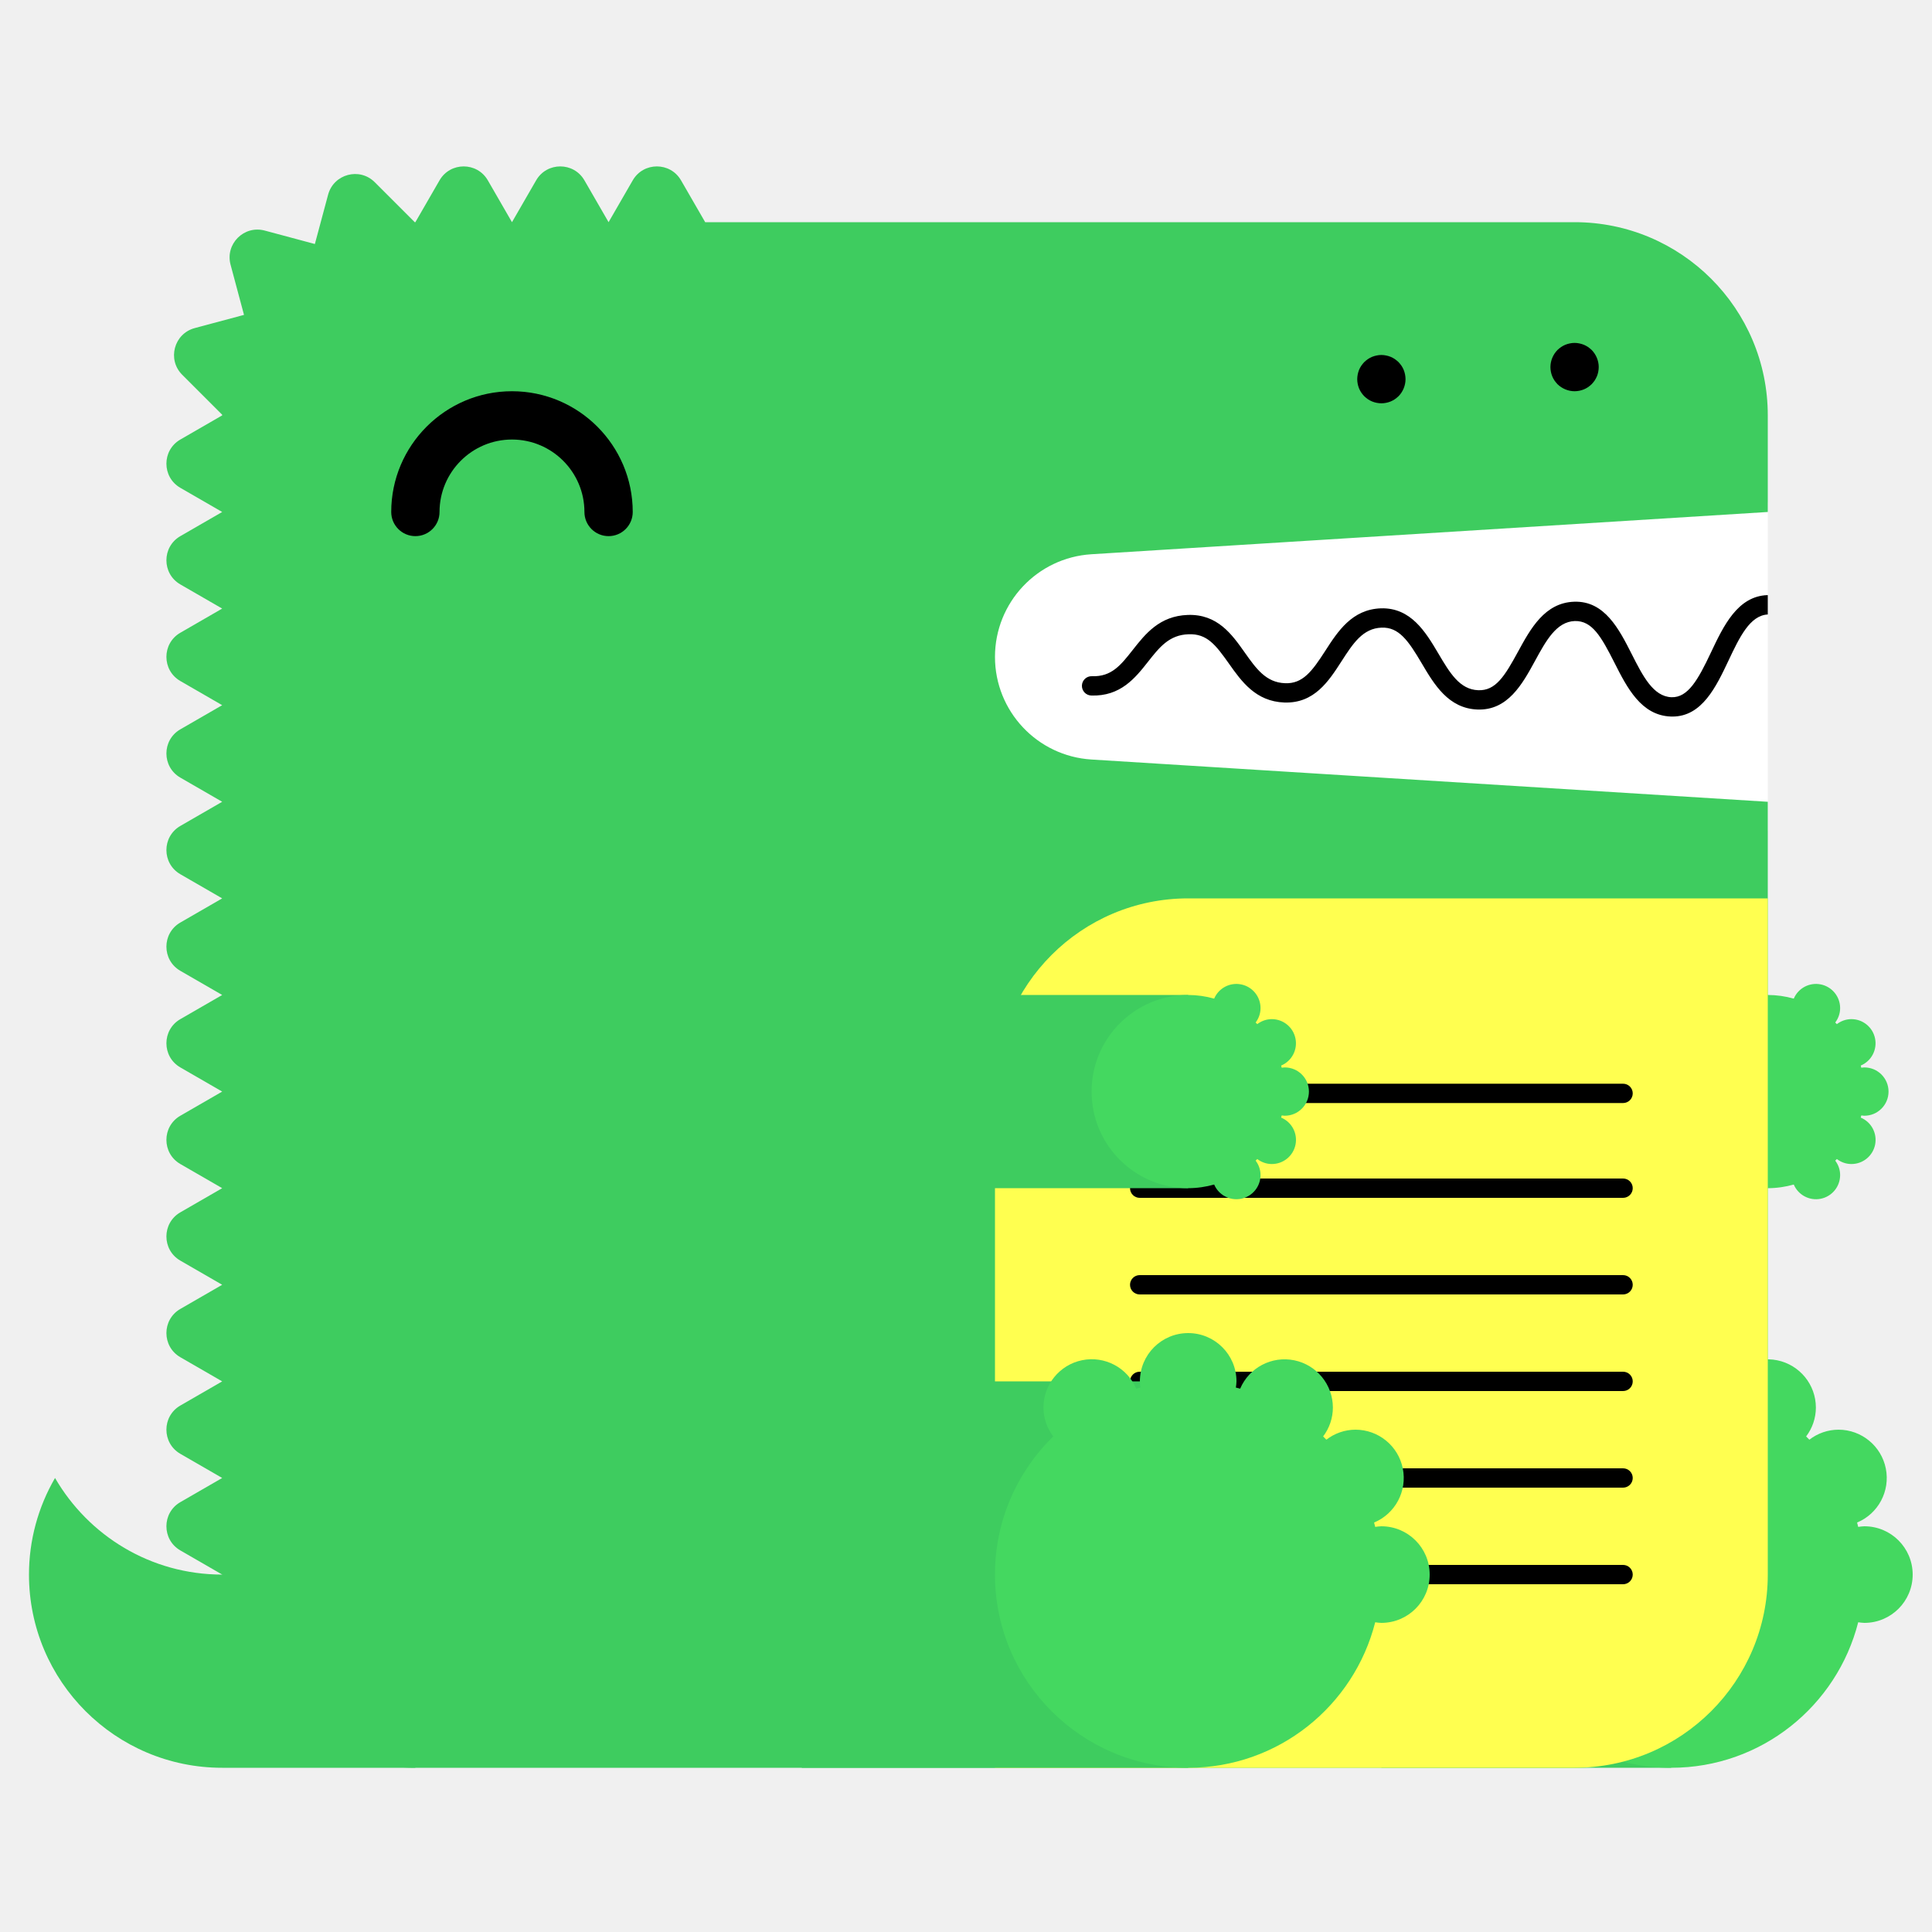
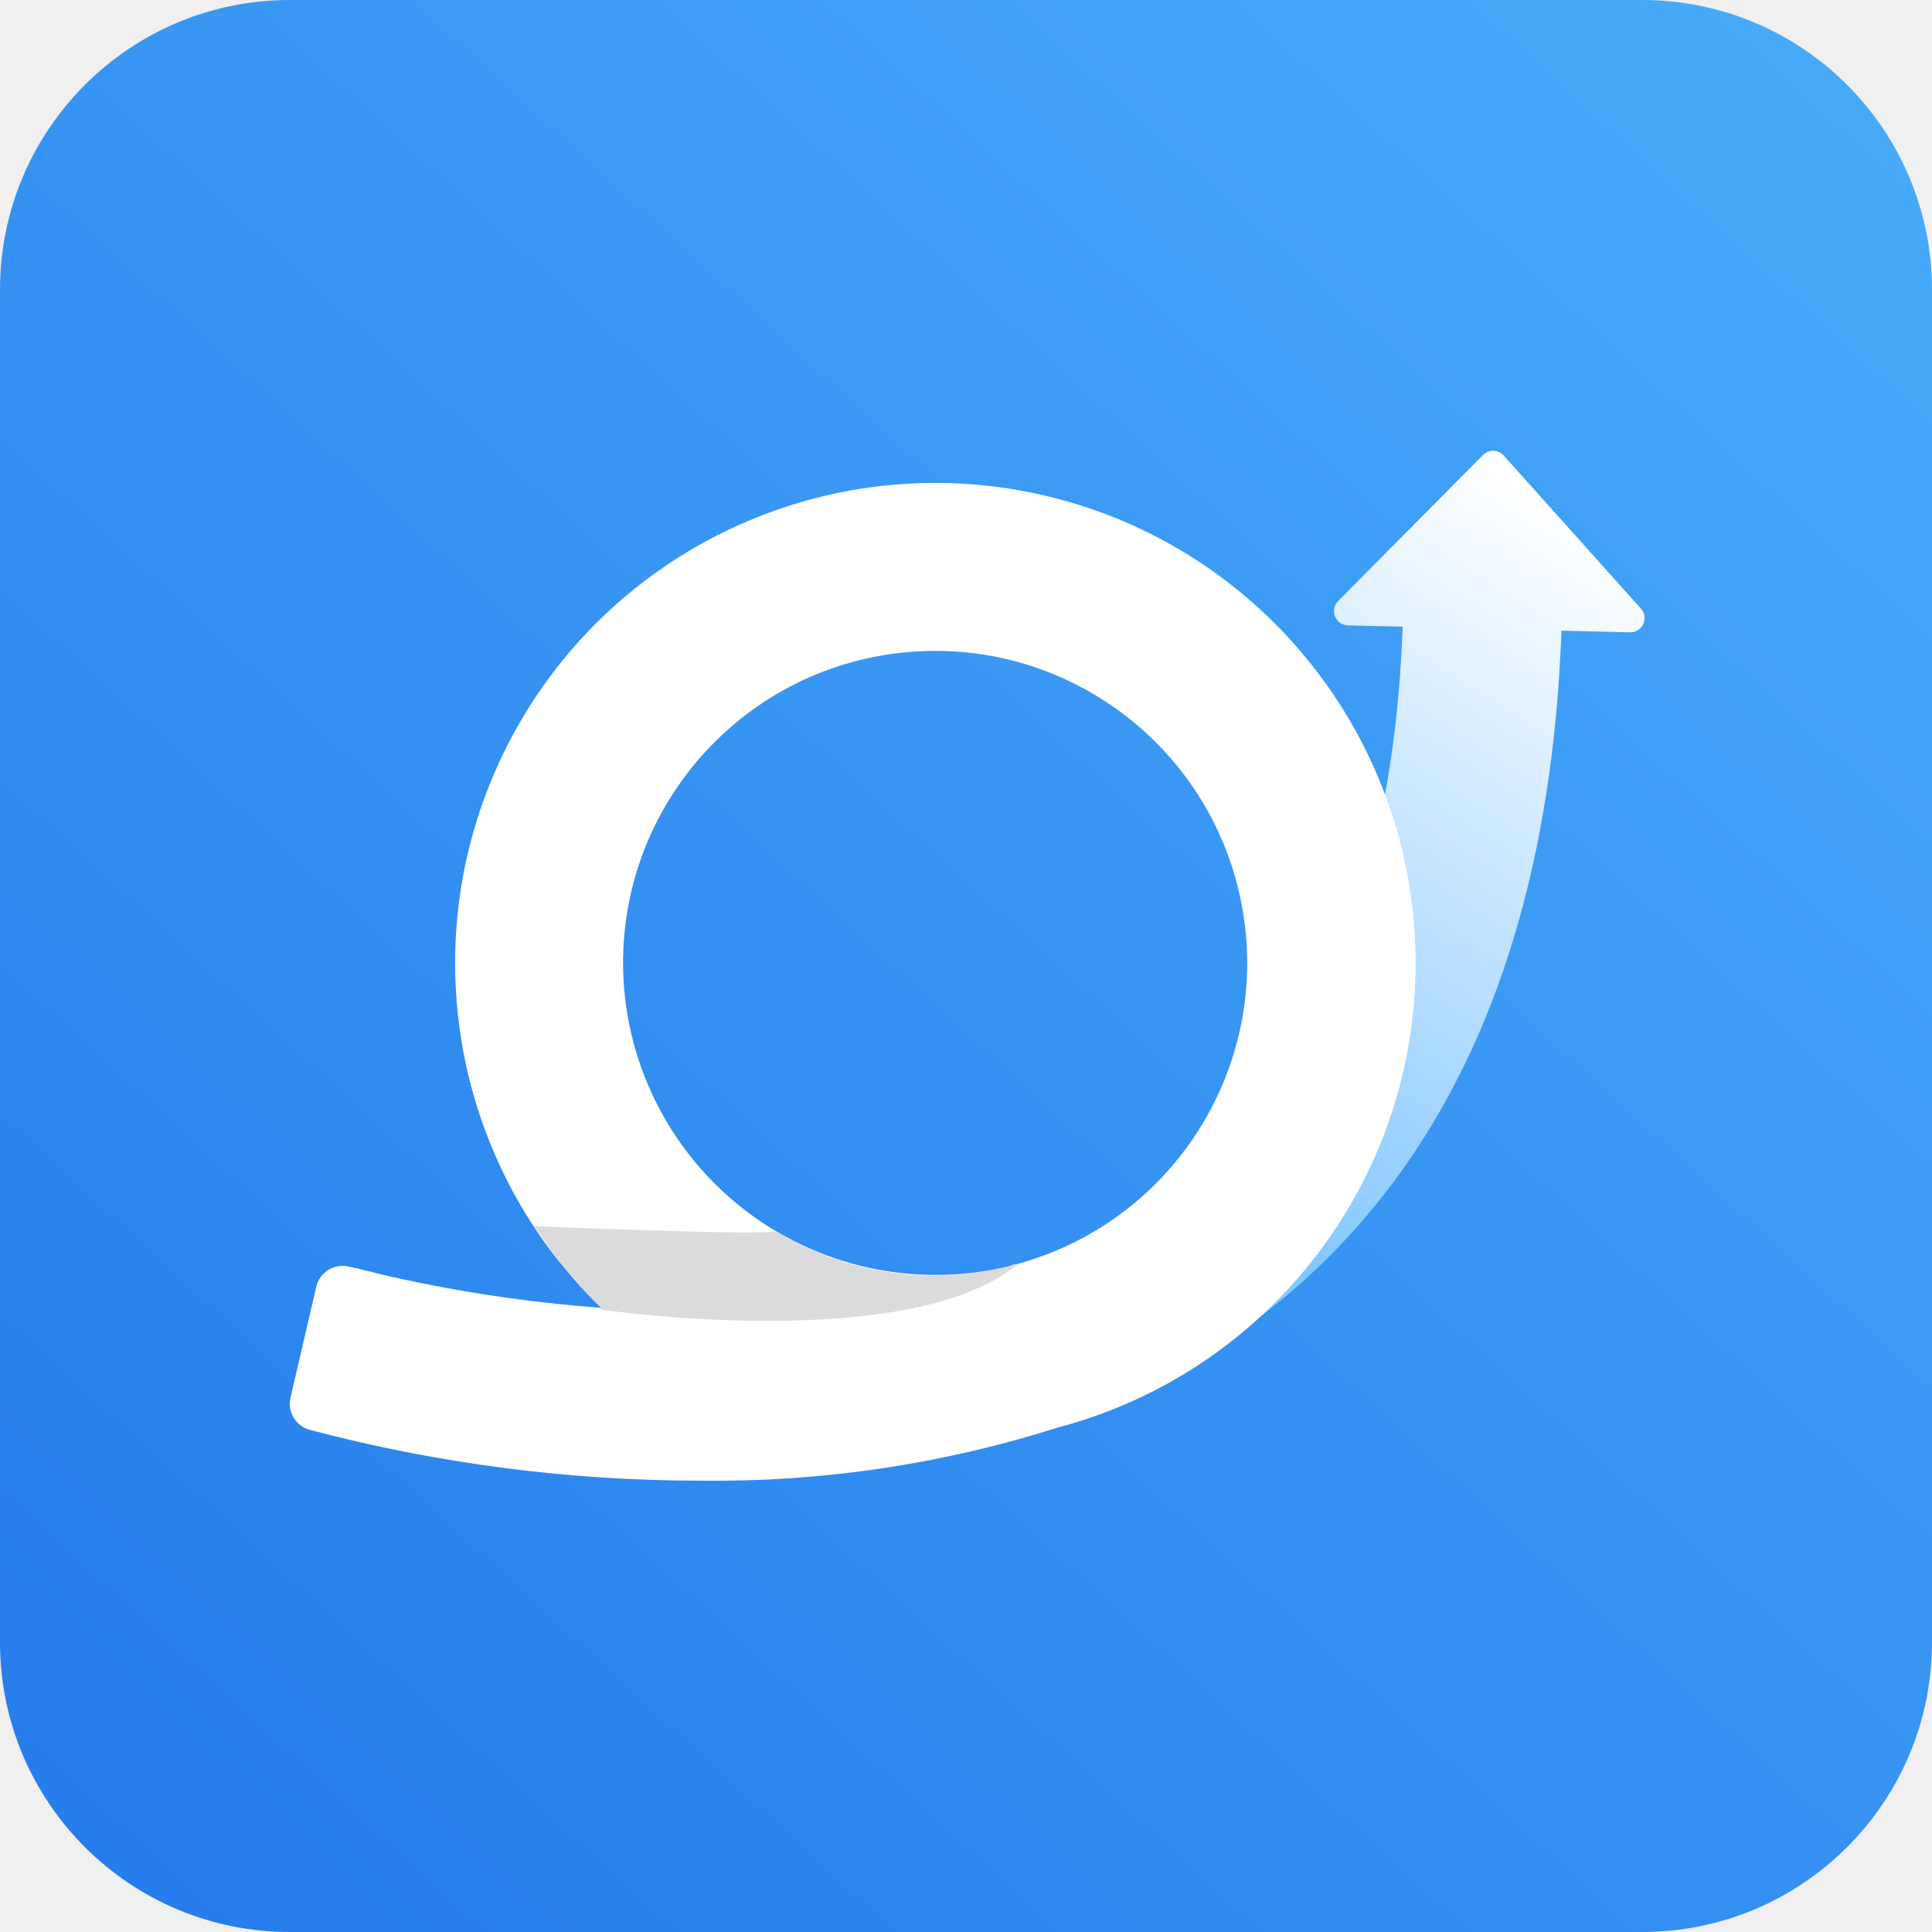
- <svg xmlns="http://www.w3.org/2000/svg" width="200" height="200" viewBox="0 0 200 200">
-   <g fill="none" fill-rule="evenodd">
-     <path fill="#FFF" d="M99 52h84v34H99z" />
-     <path d="M23 163c-7.398 0-13.843-4.027-17.303-10A19.886 19.886 0 0 0 3 163c0 11.046 8.954 20 20 20h20v-20H23z" fill="#3ECC5F" />
-     <path d="M112.98 57.376L183 53V43c0-11.046-8.954-20-20-20H73l-2.5-4.33c-1.112-1.925-3.889-1.925-5 0L63 23l-2.5-4.33c-1.111-1.925-3.889-1.925-5 0L53 23l-2.5-4.33c-1.111-1.925-3.889-1.925-5 0L43 23c-.022 0-.042.003-.065.003l-4.142-4.141c-1.57-1.571-4.252-.853-4.828 1.294l-1.369 5.104-5.192-1.392c-2.148-.575-4.111 1.389-3.535 3.536l1.39 5.193-5.102 1.367c-2.148.576-2.867 3.259-1.296 4.83l4.142 4.142c0 .021-.003.042-.003.064l-4.33 2.5c-1.925 1.111-1.925 3.889 0 5L23 53l-4.33 2.5c-1.925 1.111-1.925 3.889 0 5L23 63l-4.33 2.5c-1.925 1.111-1.925 3.889 0 5L23 73l-4.33 2.5c-1.925 1.111-1.925 3.889 0 5L23 83l-4.33 2.5c-1.925 1.111-1.925 3.889 0 5L23 93l-4.33 2.5c-1.925 1.111-1.925 3.889 0 5L23 103l-4.33 2.5c-1.925 1.111-1.925 3.889 0 5L23 113l-4.33 2.5c-1.925 1.111-1.925 3.889 0 5L23 123l-4.33 2.5c-1.925 1.111-1.925 3.889 0 5L23 133l-4.33 2.5c-1.925 1.111-1.925 3.889 0 5L23 143l-4.33 2.5c-1.925 1.111-1.925 3.889 0 5L23 153l-4.33 2.5c-1.925 1.111-1.925 3.889 0 5L23 163c0 11.046 8.954 20 20 20h120c11.046 0 20-8.954 20-20V83l-70.02-4.376A10.645 10.645 0 0 1 103 68c0-5.621 4.37-10.273 9.98-10.624" fill="#3ECC5F" />
-     <path fill="#3ECC5F" d="M143 183h30v-40h-30z" />
-     <path d="M193 158c-.219 0-.428.037-.639.064-.038-.15-.074-.301-.116-.451A5 5 0 0 0 190.32 148a4.96 4.96 0 0 0-3.016 1.036 26.531 26.531 0 0 0-.335-.336 4.955 4.955 0 0 0 1.011-2.987 5 5 0 0 0-9.599-1.959c-.148-.042-.297-.077-.445-.115.027-.211.064-.42.064-.639a5 5 0 0 0-5-5 5 5 0 0 0-5 5c0 .219.037.428.064.639-.148.038-.297.073-.445.115a4.998 4.998 0 0 0-9.599 1.959c0 1.125.384 2.151 1.011 2.987-3.717 3.632-6.031 8.693-6.031 14.3 0 11.046 8.954 20 20 20 9.339 0 17.16-6.41 19.361-15.064.211.027.42.064.639.064a5 5 0 0 0 5-5 5 5 0 0 0-5-5" fill="#44D860" />
-     <path fill="#3ECC5F" d="M153 123h30v-20h-30z" />
-     <path d="M193 115.5a2.5 2.5 0 1 0 0-5c-.109 0-.214.019-.319.032-.02-.075-.037-.15-.058-.225a2.501 2.501 0 0 0-.963-4.807c-.569 0-1.088.197-1.508.518a6.653 6.653 0 0 0-.168-.168c.314-.417.506-.931.506-1.494a2.5 2.5 0 0 0-4.8-.979A9.987 9.987 0 0 0 183 103c-5.522 0-10 4.478-10 10s4.478 10 10 10c.934 0 1.833-.138 2.69-.377a2.5 2.5 0 0 0 4.8-.979c0-.563-.192-1.077-.506-1.494.057-.055.113-.111.168-.168.42.321.939.518 1.508.518a2.5 2.5 0 0 0 .963-4.807c.021-.074.038-.15.058-.225.105.013.21.032.319.032" fill="#44D860" />
-     <path d="M63 55.5a2.5 2.5 0 0 1-2.5-2.5c0-4.136-3.364-7.5-7.5-7.5s-7.5 3.364-7.5 7.5a2.5 2.5 0 1 1-5 0c0-6.893 5.607-12.5 12.5-12.5S65.5 46.107 65.5 53a2.5 2.5 0 0 1-2.5 2.5" fill="#000" />
-     <path d="M103 183h60c11.046 0 20-8.954 20-20V93h-60c-11.046 0-20 8.954-20 20v70z" fill="#FFFF50" />
-     <path d="M168.02 124h-50.04a1 1 0 1 1 0-2h50.04a1 1 0 1 1 0 2m0 20h-50.04a1 1 0 1 1 0-2h50.04a1 1 0 1 1 0 2m0 20h-50.04a1 1 0 1 1 0-2h50.04a1 1 0 1 1 0 2m0-49.814h-50.04a1 1 0 1 1 0-2h50.04a1 1 0 1 1 0 2m0 19.814h-50.04a1 1 0 1 1 0-2h50.04a1 1 0 1 1 0 2m0 20h-50.04a1 1 0 1 1 0-2h50.04a1 1 0 1 1 0 2M183 61.611c-.012 0-.022-.006-.034-.005-3.09.105-4.552 3.196-5.842 5.923-1.346 2.85-2.387 4.703-4.093 4.647-1.889-.068-2.969-2.202-4.113-4.46-1.314-2.594-2.814-5.536-5.963-5.426-3.046.104-4.513 2.794-5.807 5.167-1.377 2.528-2.314 4.065-4.121 3.994-1.927-.07-2.951-1.805-4.136-3.813-1.321-2.236-2.848-4.75-5.936-4.664-2.994.103-4.465 2.385-5.763 4.4-1.373 2.13-2.335 3.428-4.165 3.351-1.973-.07-2.992-1.51-4.171-3.177-1.324-1.873-2.816-3.993-5.895-3.89-2.928.1-4.399 1.97-5.696 3.618-1.232 1.564-2.194 2.802-4.229 2.724a1 1 0 0 0-.072 2c3.017.101 4.545-1.8 5.872-3.487 1.177-1.496 2.193-2.787 4.193-2.855 1.926-.082 2.829 1.115 4.195 3.045 1.297 1.834 2.769 3.914 5.731 4.021 3.103.104 4.596-2.215 5.918-4.267 1.182-1.834 2.202-3.417 4.15-3.484 1.793-.067 2.769 1.35 4.145 3.681 1.297 2.197 2.766 4.686 5.787 4.796 3.125.108 4.634-2.62 5.949-5.035 1.139-2.088 2.214-4.06 4.119-4.126 1.793-.042 2.728 1.595 4.111 4.33 1.292 2.553 2.757 5.445 5.825 5.556l.169.003c3.064 0 4.518-3.075 5.805-5.794 1.139-2.41 2.217-4.68 4.067-4.773v-2z" fill="#000" />
-     <path fill="#3ECC5F" d="M83 183h40v-40H83z" />
-     <path d="M143 158c-.219 0-.428.037-.639.064-.038-.15-.074-.301-.116-.451A5 5 0 0 0 140.32 148a4.96 4.96 0 0 0-3.016 1.036 26.531 26.531 0 0 0-.335-.336 4.955 4.955 0 0 0 1.011-2.987 5 5 0 0 0-9.599-1.959c-.148-.042-.297-.077-.445-.115.027-.211.064-.42.064-.639a5 5 0 0 0-5-5 5 5 0 0 0-5 5c0 .219.037.428.064.639-.148.038-.297.073-.445.115a4.998 4.998 0 0 0-9.599 1.959c0 1.125.384 2.151 1.011 2.987-3.717 3.632-6.031 8.693-6.031 14.3 0 11.046 8.954 20 20 20 9.339 0 17.16-6.41 19.361-15.064.211.027.42.064.639.064a5 5 0 0 0 5-5 5 5 0 0 0-5-5" fill="#44D860" />
-     <path fill="#3ECC5F" d="M83 123h40v-20H83z" />
-     <path d="M133 115.5a2.5 2.5 0 1 0 0-5c-.109 0-.214.019-.319.032-.02-.075-.037-.15-.058-.225a2.501 2.501 0 0 0-.963-4.807c-.569 0-1.088.197-1.508.518a6.653 6.653 0 0 0-.168-.168c.314-.417.506-.931.506-1.494a2.5 2.5 0 0 0-4.8-.979A9.987 9.987 0 0 0 123 103c-5.522 0-10 4.478-10 10s4.478 10 10 10c.934 0 1.833-.138 2.69-.377a2.5 2.5 0 0 0 4.8-.979c0-.563-.192-1.077-.506-1.494.057-.055.113-.111.168-.168.42.321.939.518 1.508.518a2.5 2.5 0 0 0 .963-4.807c.021-.074.038-.15.058-.225.105.013.21.032.319.032" fill="#44D860" />
-     <path d="M143 41.75c-.16 0-.33-.02-.49-.05a2.52 2.52 0 0 1-.47-.14c-.15-.06-.29-.14-.431-.23-.13-.09-.259-.2-.38-.31-.109-.12-.219-.24-.309-.38s-.17-.28-.231-.43a2.619 2.619 0 0 1-.189-.96c0-.16.02-.33.05-.49.03-.16.08-.31.139-.47.061-.15.141-.29.231-.43.09-.13.2-.26.309-.38.121-.11.25-.22.38-.31.141-.09.281-.17.431-.23.149-.06.31-.11.47-.14.32-.07.65-.07.98 0 .159.03.32.08.47.14.149.06.29.14.43.23.13.09.259.2.38.31.11.12.22.25.31.38.09.14.17.28.23.43.06.16.11.31.14.47.029.16.05.33.05.49 0 .66-.271 1.31-.73 1.77-.121.11-.25.22-.38.31-.14.09-.281.17-.43.23a2.565 2.565 0 0 1-.96.19m20-1.25c-.66 0-1.3-.27-1.771-.73a3.802 3.802 0 0 1-.309-.38c-.09-.14-.17-.28-.231-.43a2.619 2.619 0 0 1-.189-.96c0-.66.27-1.3.729-1.77.121-.11.25-.22.38-.31.141-.09.281-.17.431-.23.149-.06.31-.11.47-.14.32-.07.66-.07.98 0 .159.03.32.08.47.14.149.06.29.14.43.23.13.09.259.2.38.31.459.47.73 1.11.73 1.77 0 .16-.021.33-.05.49-.03.16-.08.32-.14.47-.07.15-.14.29-.23.43-.09.13-.2.26-.31.38-.121.11-.25.22-.38.31-.14.09-.281.17-.43.23a2.565 2.565 0 0 1-.96.19" fill="#000" />
+ <svg xmlns="http://www.w3.org/2000/svg" width="60" height="60" viewBox="0 0 60 60">
+   <defs>
+     <linearGradient id="linear-gradient" x1="0.055" y1="1.024" x2="1.141" y2="-0.165" gradientUnits="objectBoundingBox">
+       <stop offset="0" stop-color="#257beb" />
+       <stop offset="1" stop-color="#4db4fc" />
+     </linearGradient>
+     <linearGradient id="linear-gradient-2" x1="0.74" y1="0.023" x2="0.396" y2="0.918" gradientUnits="objectBoundingBox">
+       <stop offset="0" stop-color="#fff" />
+       <stop offset="1" stop-color="#83c7ff" />
+     </linearGradient>
+     <linearGradient id="linear-gradient-3" x1="-0.088" y1="1.087" x2="1.11" y2="0.11" gradientUnits="objectBoundingBox">
+       <stop offset="0" stop-color="#fff" />
+       <stop offset="1" stop-color="#fff" />
+     </linearGradient>
+   </defs>
+   <g id="recurrente_icon_blue_bg" transform="translate(-44.097 -347)">
+     <rect id="Rectangle_8" data-name="Rectangle 8" width="60" height="60" rx="9" transform="translate(44.097 347)" fill="url(#linear-gradient)" />
+     <g id="Group_7" data-name="Group 7" transform="translate(-34.866 172.991)">
+       <path id="Path_38" data-name="Path 38" d="M3.134,28.039,0,24.169a16.893,16.893,0,0,0,1.587-1.033c4.765-3.5,7.333-9.448,7.639-17.673L7.519,5.421a.444.444,0,0,1-.3-.756l4.5-4.534a.443.443,0,0,1,.644.017L16.623,4.9a.442.442,0,0,1-.341.738l-2.127-.052c-.353,9.848-3.6,17.092-9.668,21.539-.435.319-.891.628-1.353.916h0Z" transform="translate(113.3 188.009)" stroke="rgba(0,0,0,0)" stroke-width="1" fill="url(#linear-gradient-2)" />
+       <path id="Union_5" data-name="Union 5" d="M.63,29.424h0a.84.84,0,0,1-.609-1l.8-3.445a.84.84,0,0,1,1.007-.629l.254.059,0-.007.192.052.306.071a.848.848,0,0,1,.116.035A44.676,44.676,0,0,0,9.661,25.63a14.914,14.914,0,1,1,14.188,3.72A35.174,35.174,0,0,1,12.773,31,47.49,47.49,0,0,1,.63,29.424Zm9.72-14.5A9.7,9.7,0,0,0,22.323,24.34l.2-.068.011.014A9.691,9.691,0,1,0,10.35,14.921Z" transform="translate(87.963 188.993)" stroke="rgba(0,0,0,0)" stroke-miterlimit="10" stroke-width="1" fill="url(#linear-gradient-3)" />
+       <path id="Path_42" data-name="Path 42" d="M126.059,232.865s9.447,1.38,12.864-1.376l.075-.062a9.489,9.489,0,0,1-7.545-.993h-.01c-.78.12-7.487-.164-7.487-.164l1.006,1.43Z" transform="translate(-28.402 -18.181)" opacity="0.143" />
+     </g>
  </g>
</svg>
